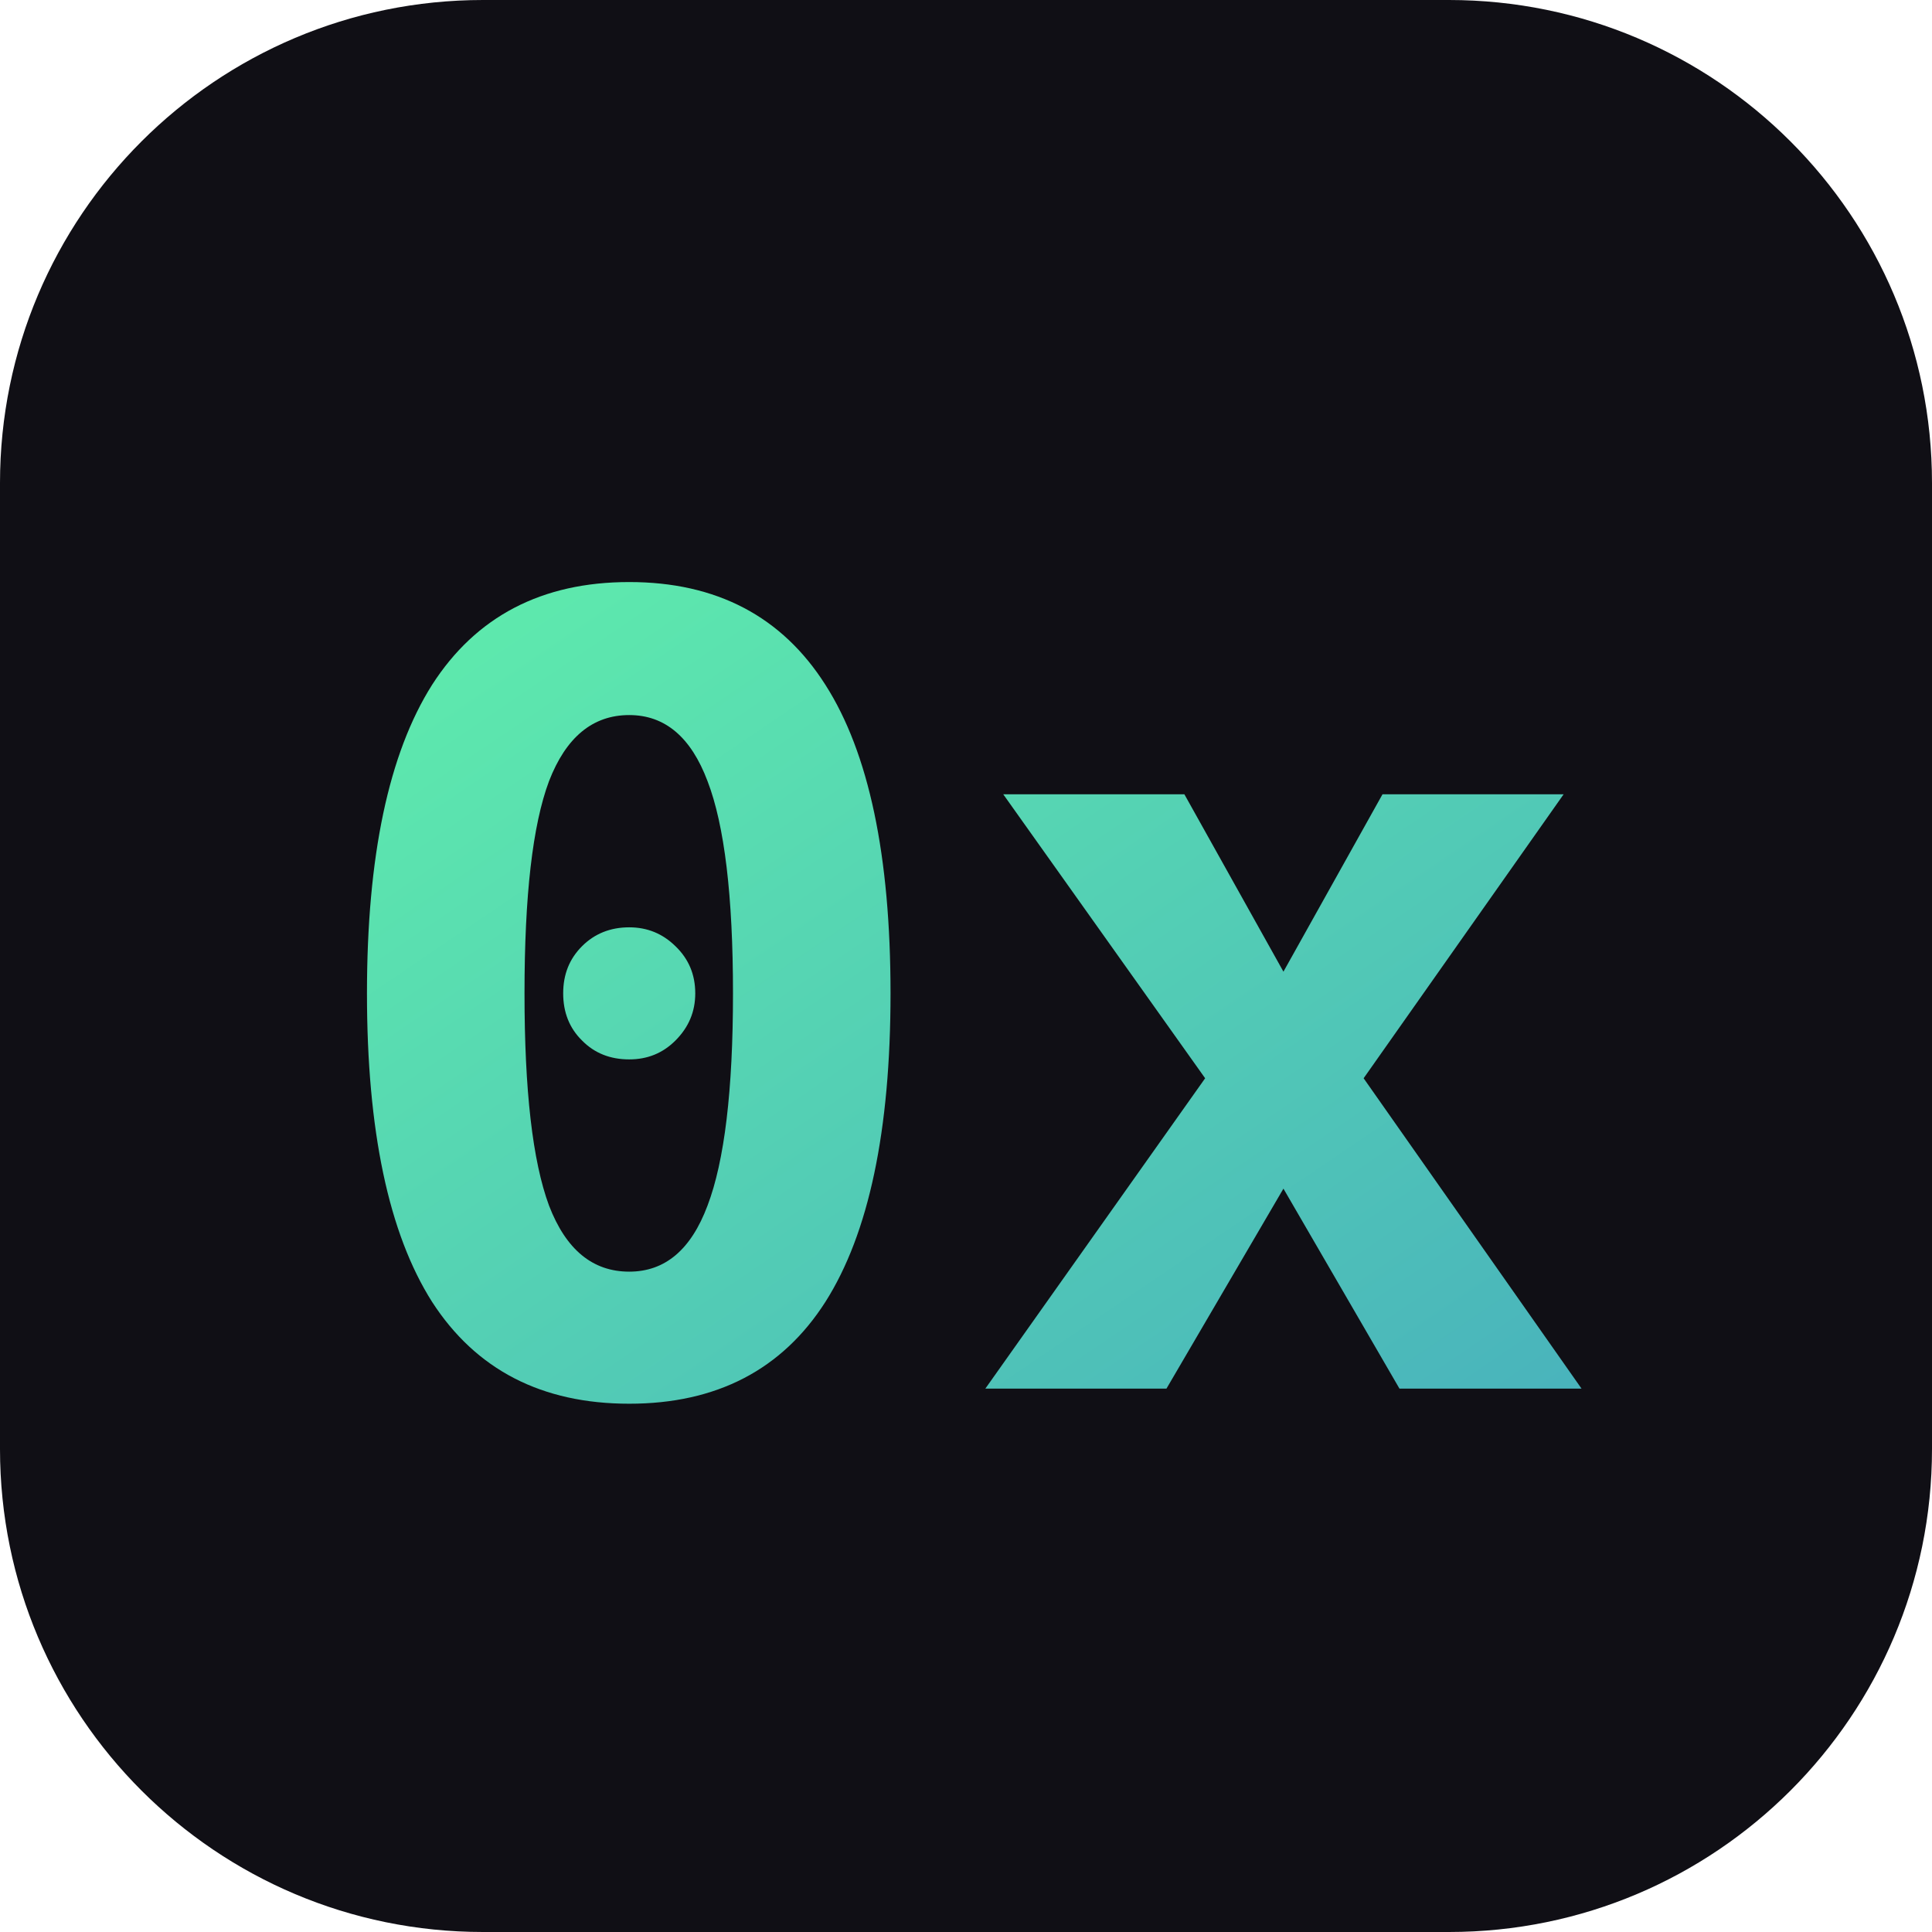
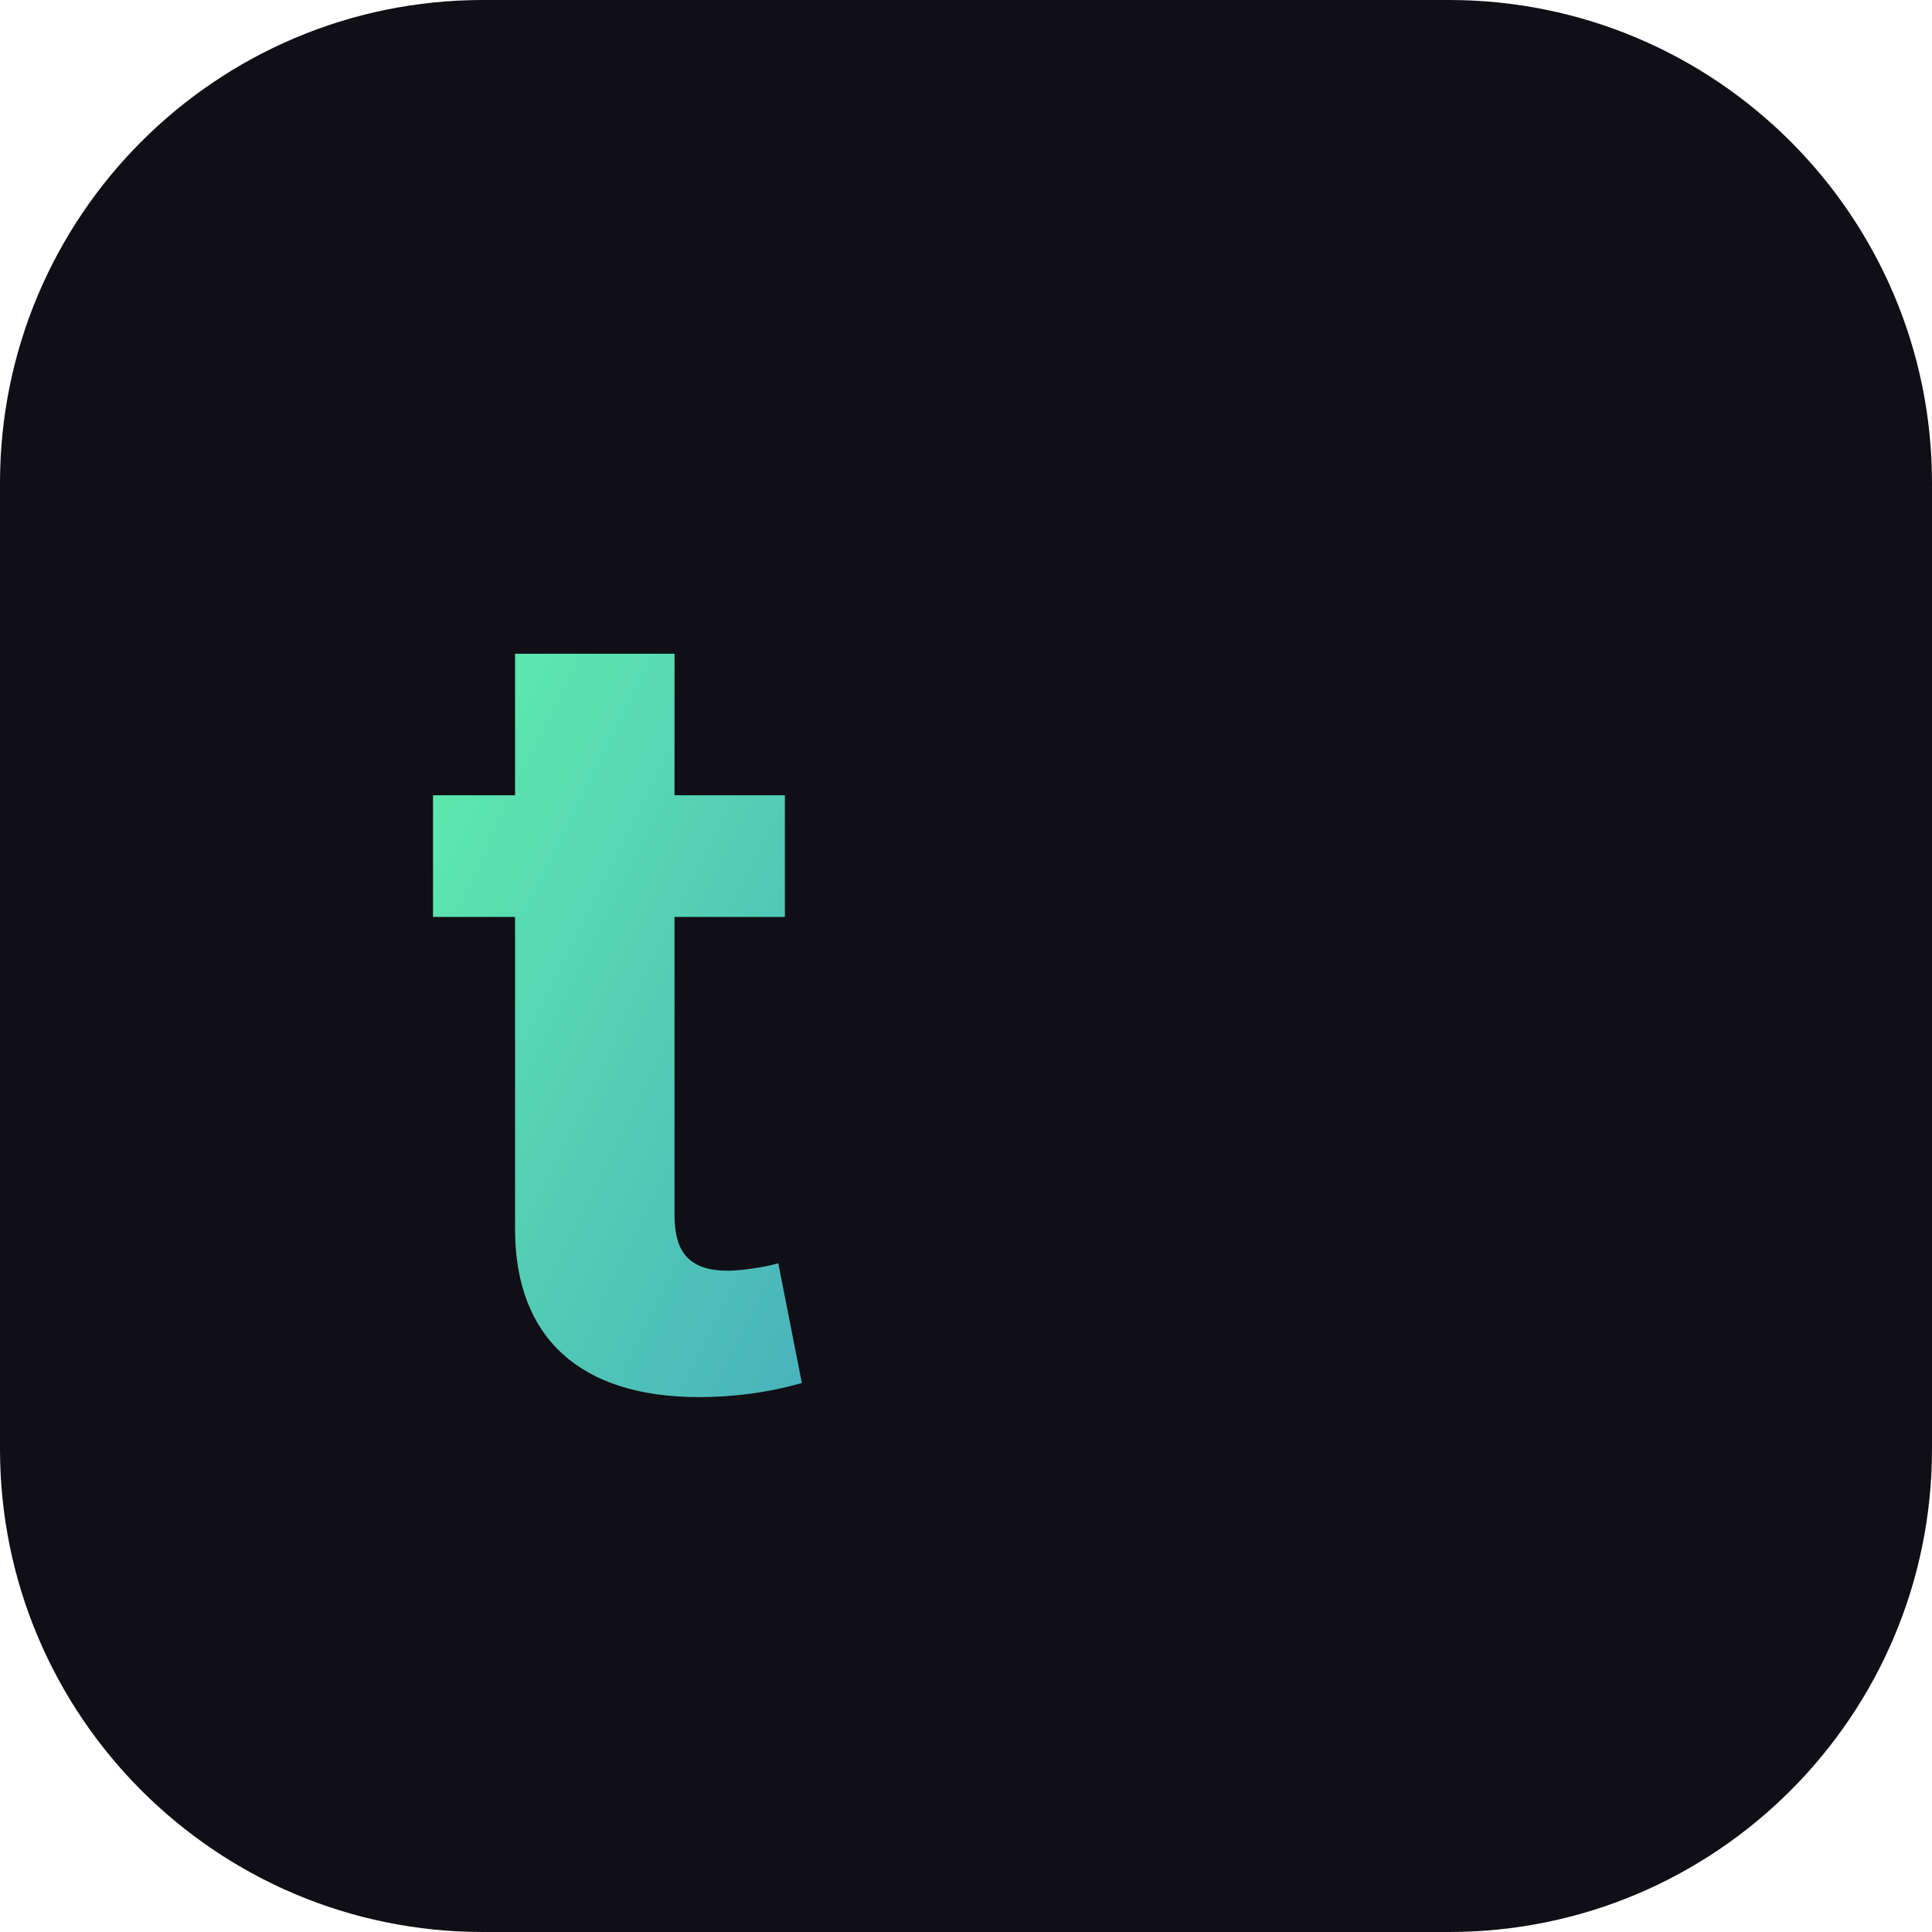
<svg xmlns="http://www.w3.org/2000/svg" viewBox="0 0 32 32">
  <defs>
    <linearGradient id="g" x1="0" y1="0" x2="1" y2="1">
      <stop offset="0" stop-color="#5fedac" />
      <stop offset="1" stop-color="#49b3bc" />
    </linearGradient>
  </defs>
  <rect width="32" height="32" rx="8" fill="#100f15" />
-   <text x="5" y="23" font-family="monospace" font-size="18" font-weight="700" fill="url(#g)">0x</text>
+   <text x="7" y="23" font-family="Inter, system-ui, sans-serif" font-size="18" font-weight="700" fill="url(#g)">t</text>
</svg>
